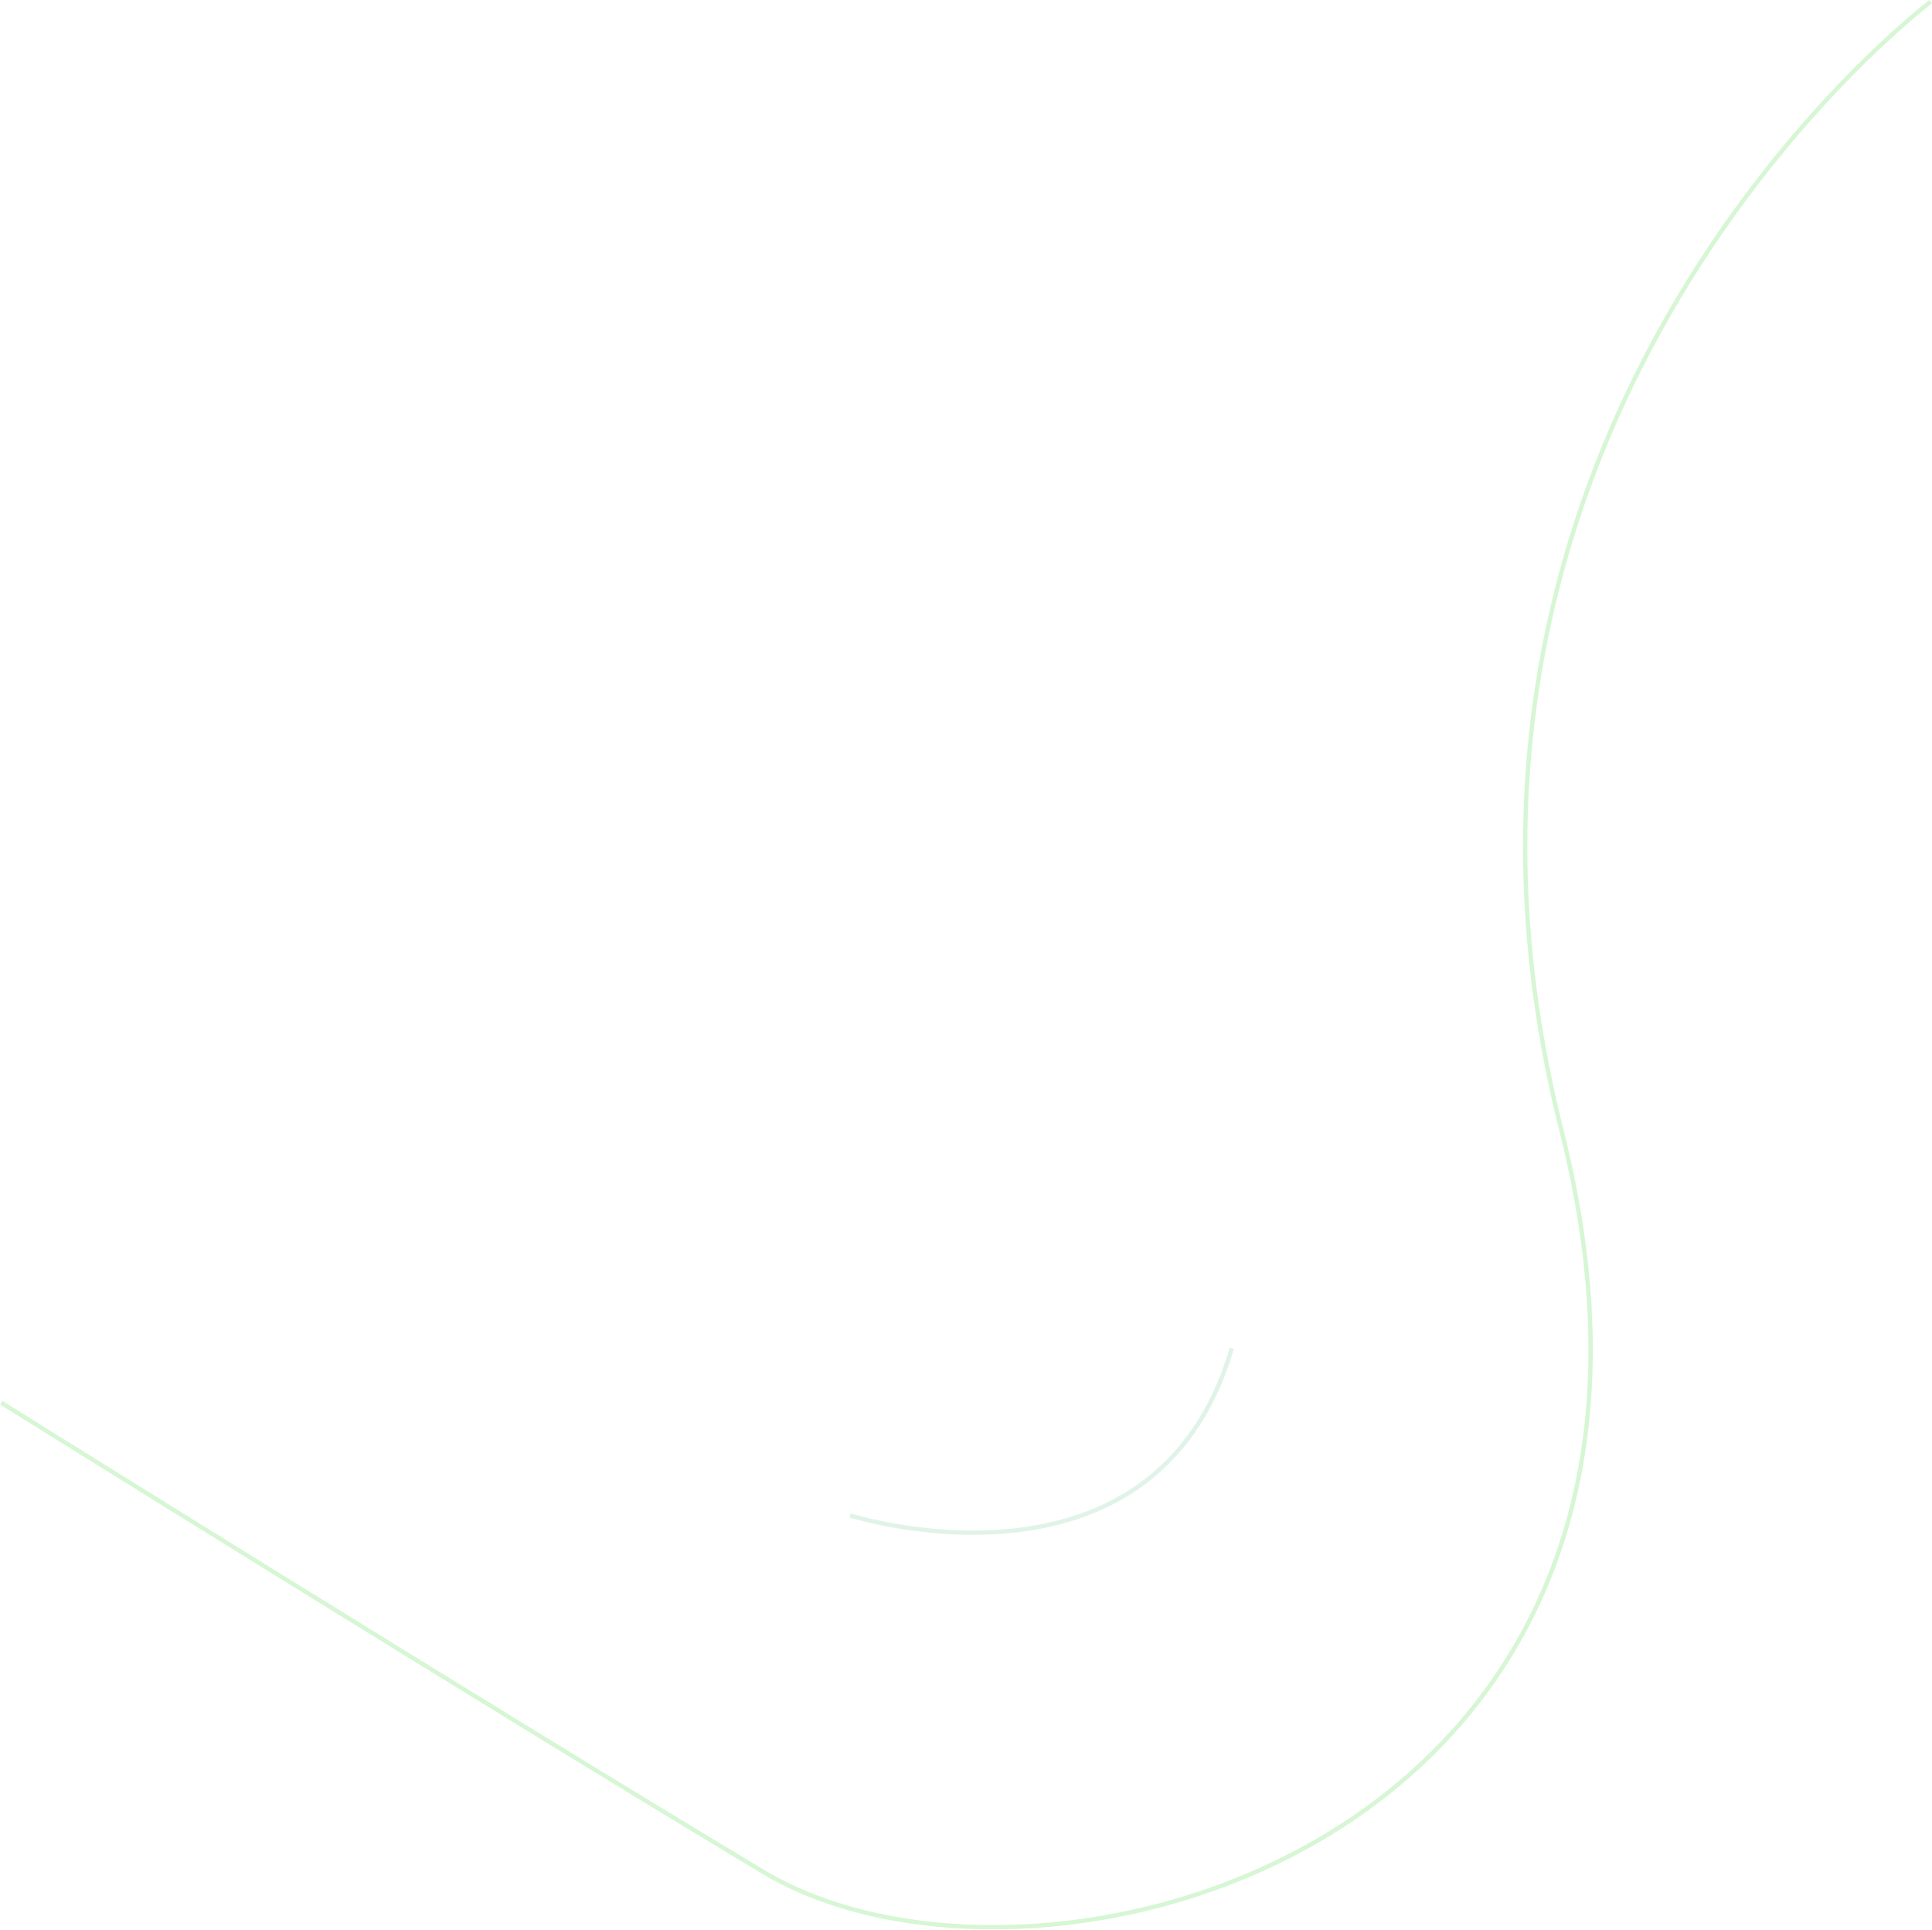
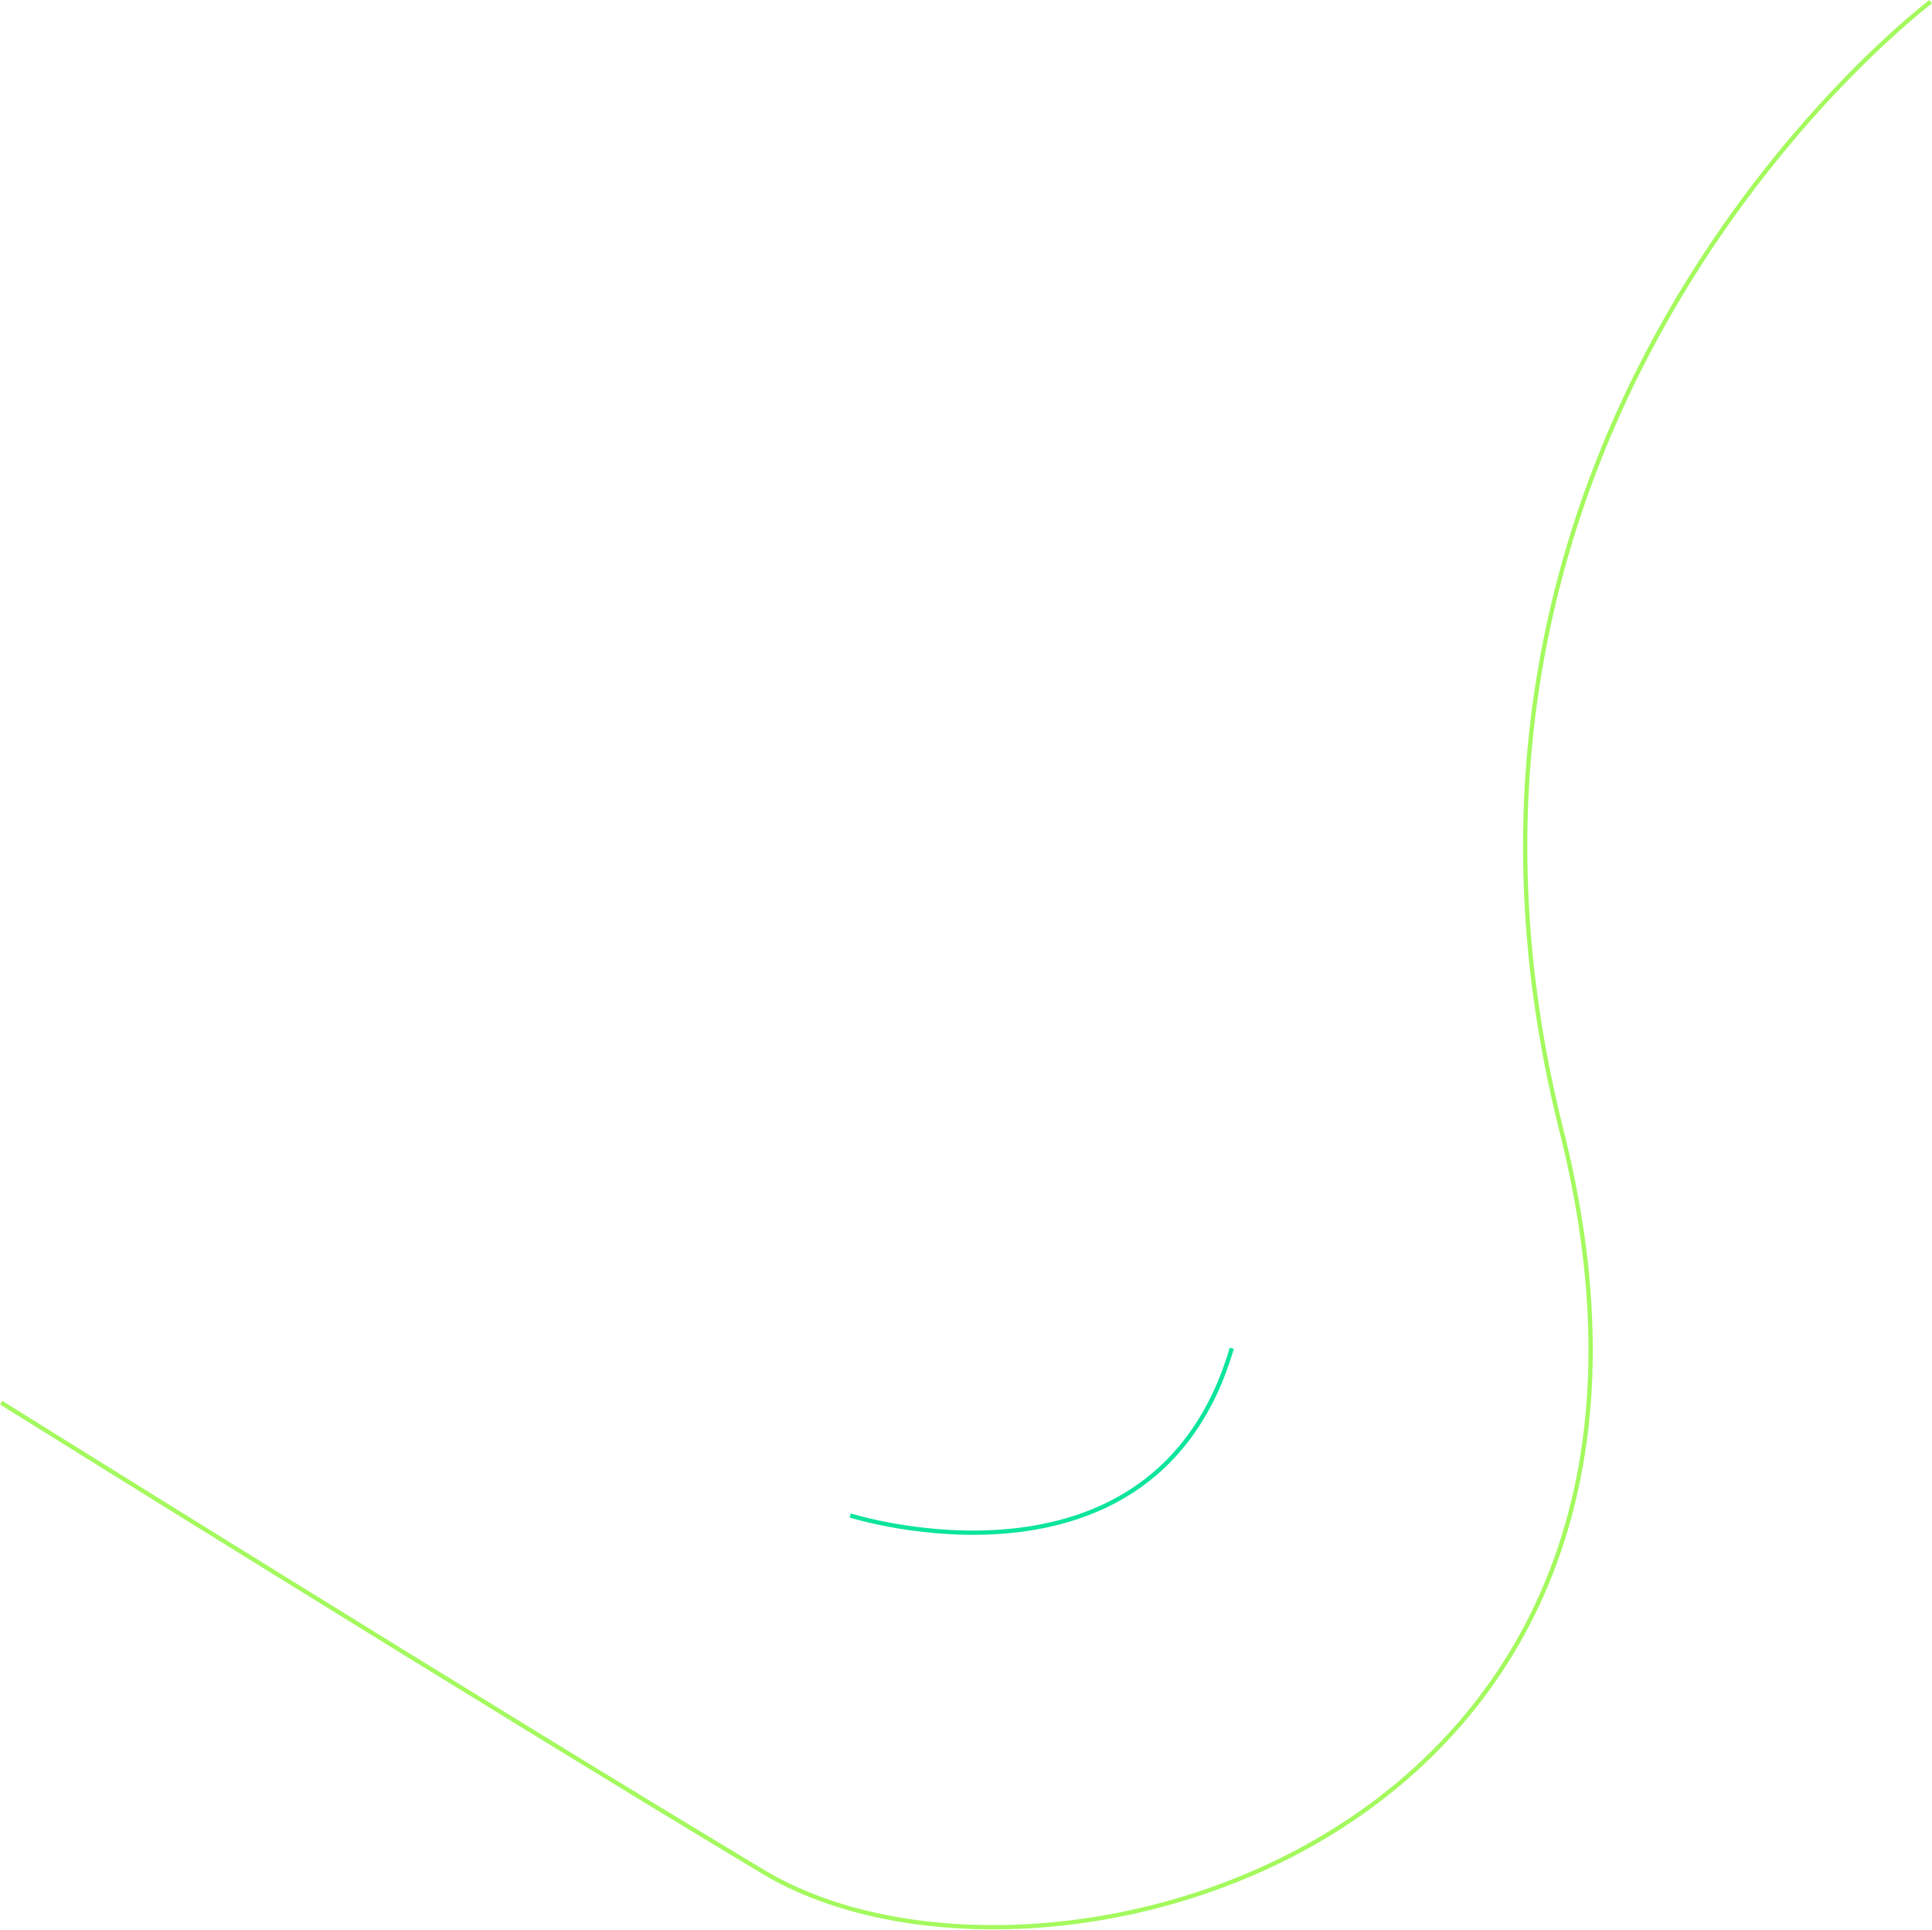
<svg xmlns="http://www.w3.org/2000/svg" id="Line_Shape" data-name="Line Shape" width="450.59" height="449.91" viewBox="0 0 450.59 449.91">
  <defs>
    <style>
      .cls-1, .cls-2 {
        fill: none;
        stroke-width: 1px;
        fill-rule: evenodd;
      }

      .cls-1 {
-         stroke: #d6f6d4;
+         stroke: #a3f95d;
      }

      .cls-2 {
-         stroke: #e0f3e8;
+         stroke: #0de49d;
      }
    </style>
  </defs>
  <path id="Path_23" data-name="Path 23" class="cls-1" d="M1129,4866.68s113.63,70.93,177.7,109.39,228.25-5.99,186.2-172.83S1579,4540,1579,4540" transform="translate(-1128.72 -4539.59)" />
  <path id="Path_28" data-name="Path 28" class="cls-2" d="M1416,4854c-18,61.46-89,38.98-89,38.98" transform="translate(-1128.72 -4539.59)" />
</svg>
